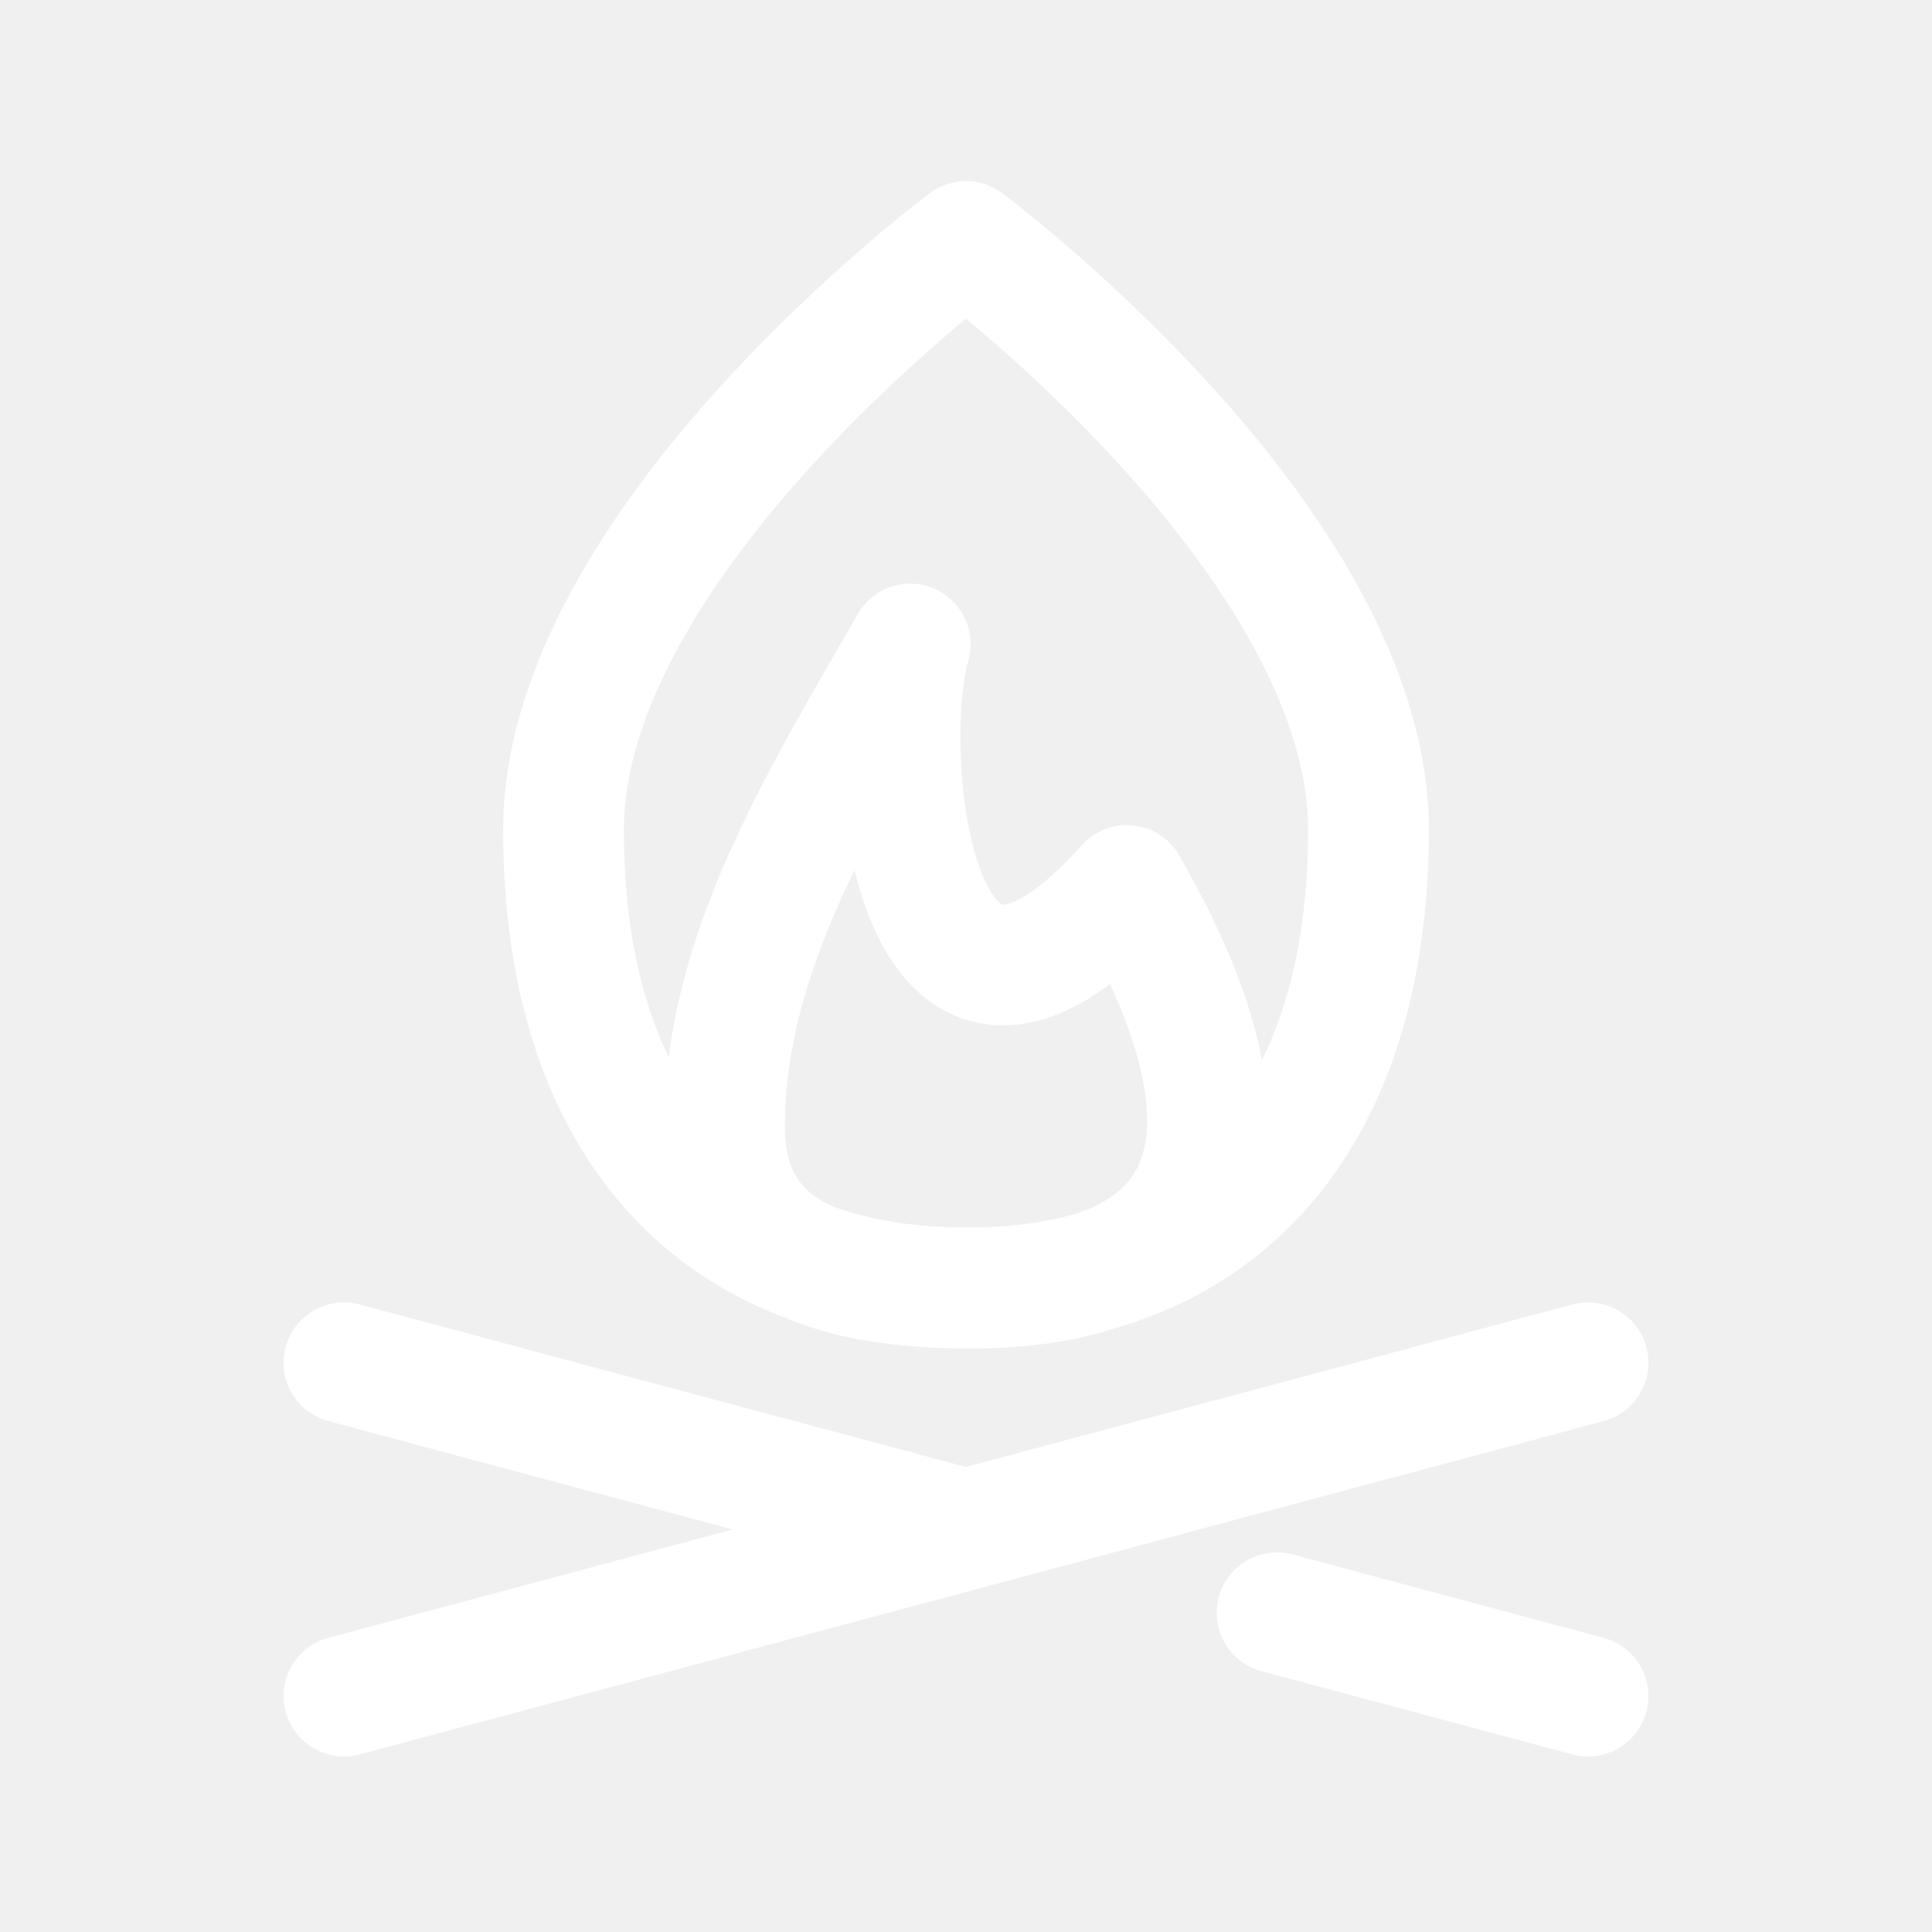
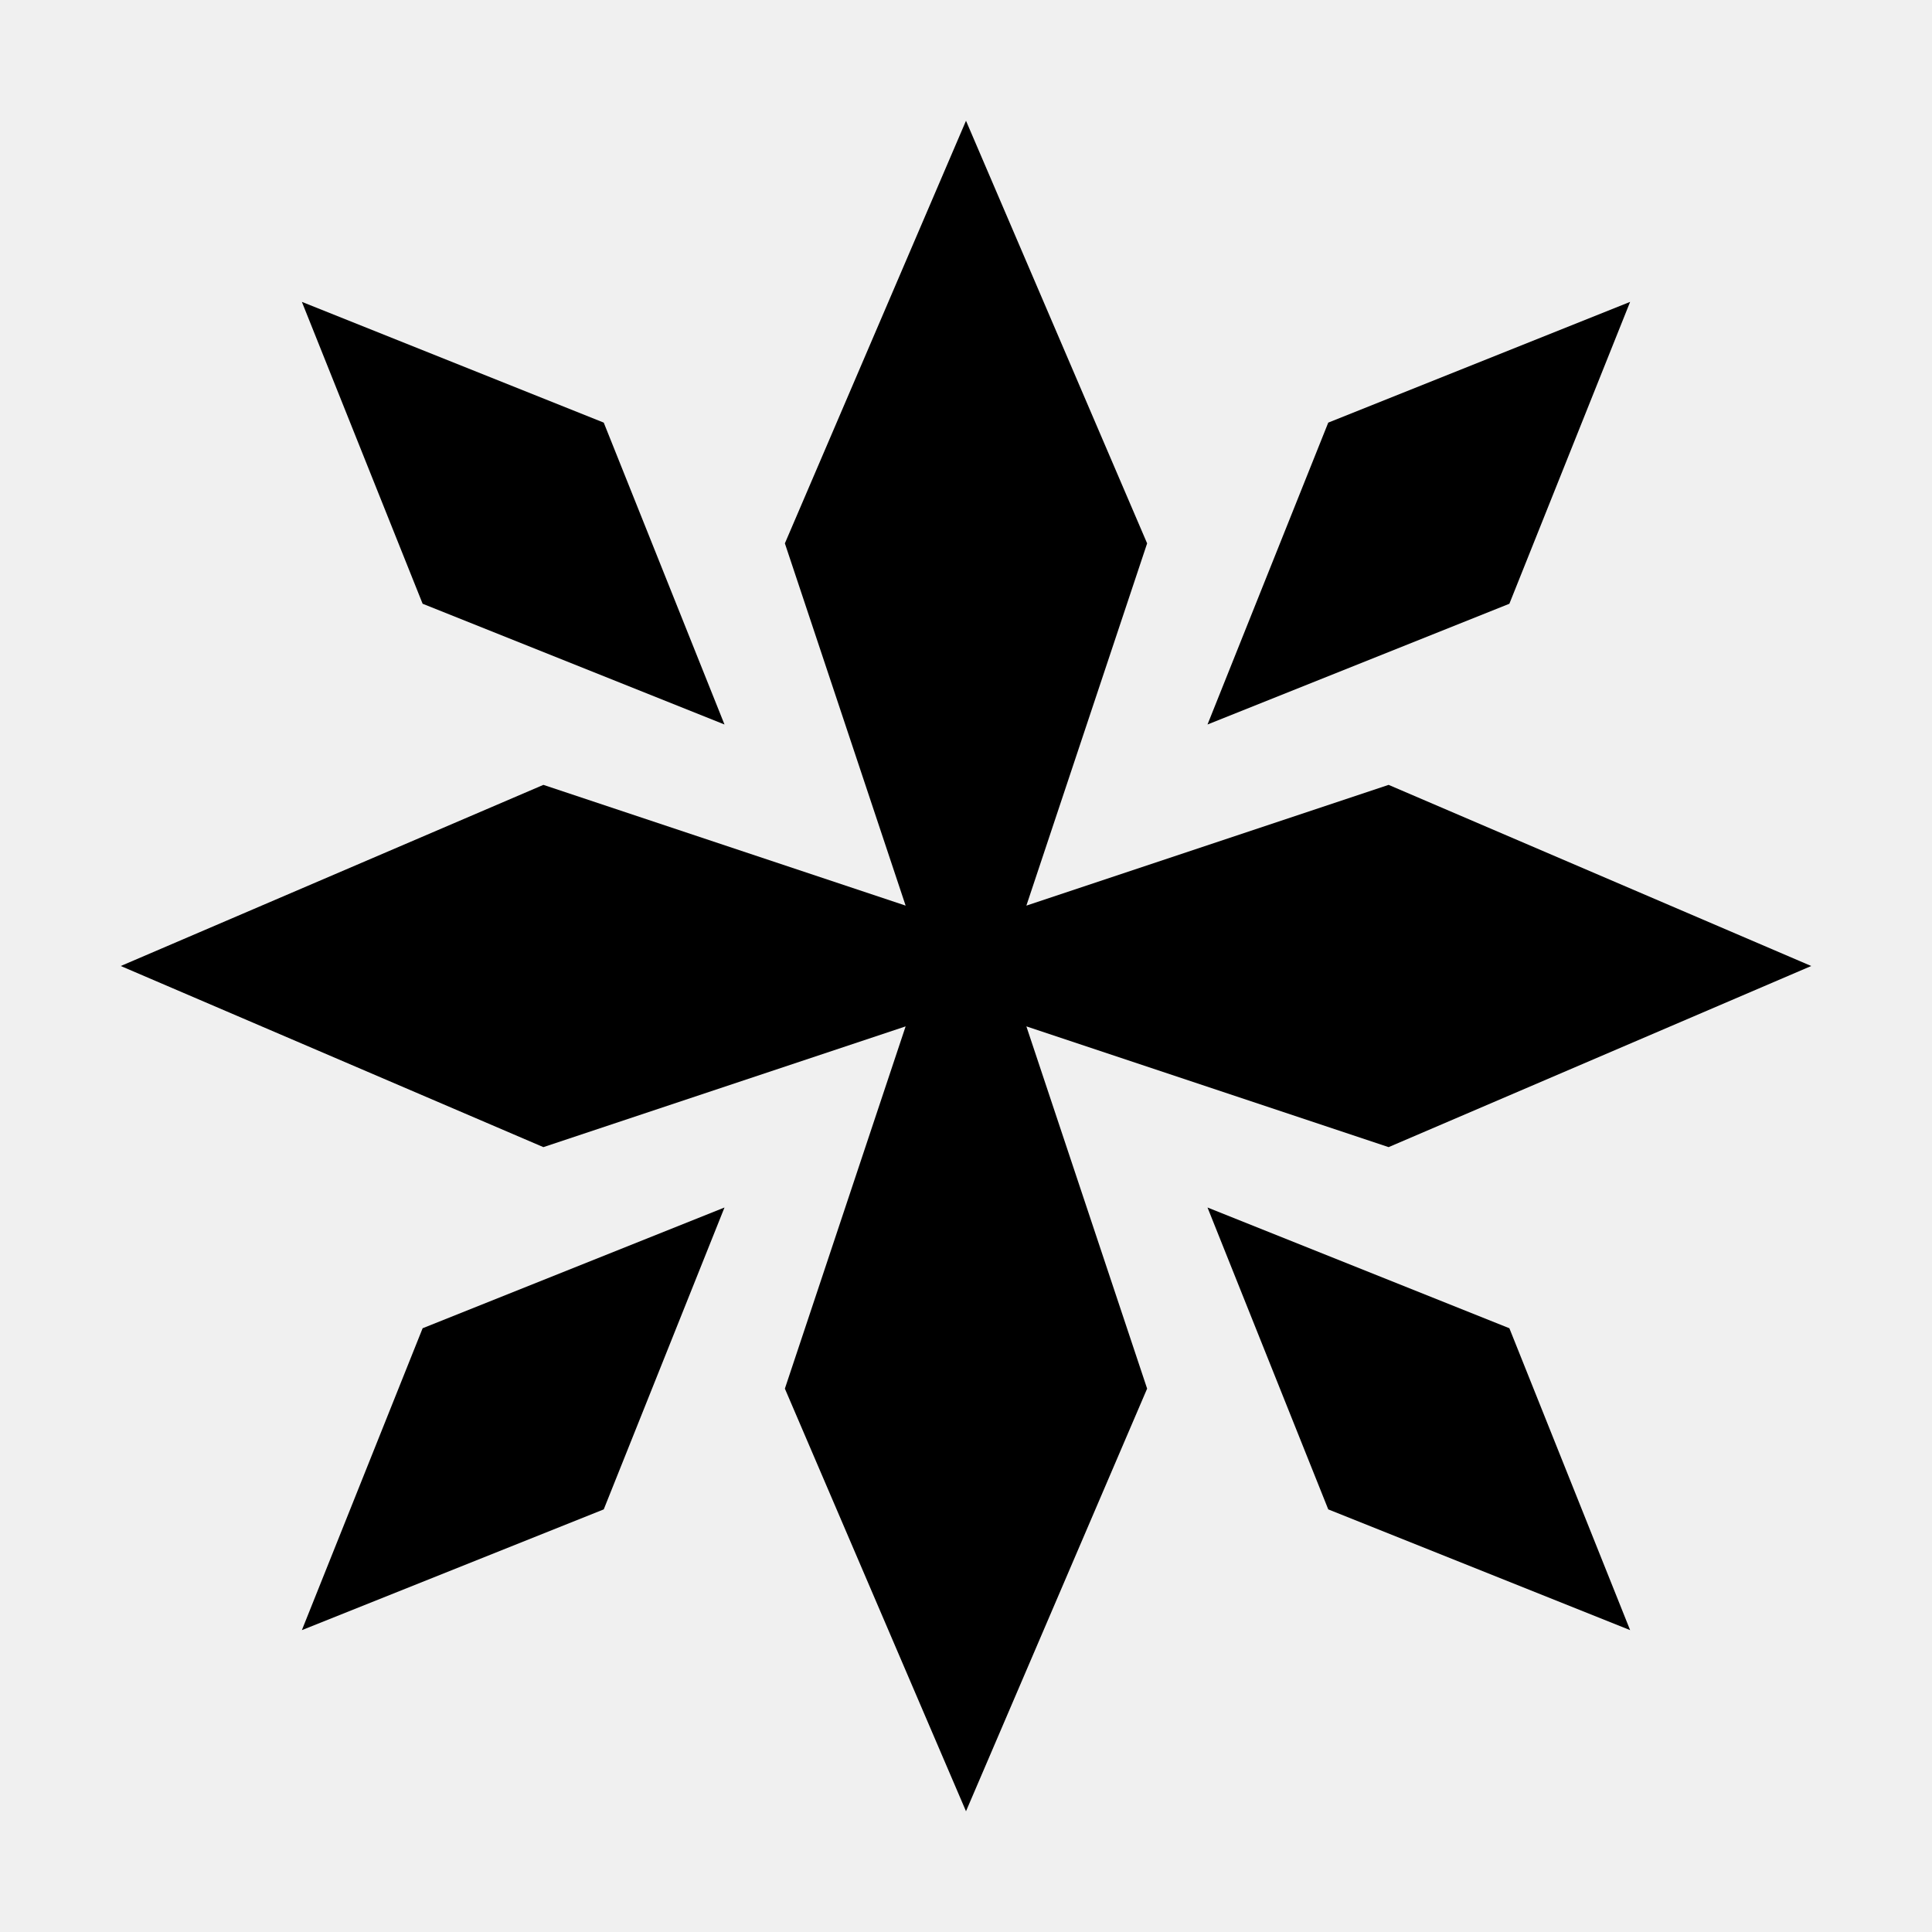
- <svg xmlns="http://www.w3.org/2000/svg" width="24px" stroke-width="1.5" height="24px" viewBox="0 0 24 24" fill="none" color="#fff">
-   <path d="M9 14C9 15.61 10.377 16 12.076 16C14.966 16 15.921 14.333 13.998 11C11.307 14 10.922 9.333 11.307 8C10.153 10 9 11.879 9 14Z" stroke="#fff" stroke-width="1.5" stroke-linecap="round" stroke-linejoin="round" />
-   <path d="M12 16C15.156 16 17 13.902 17 10.312C17 6.723 12 3 12 3C12 3 7 6.723 7 10.312C7 13.902 8.844 16 12 16Z" stroke="#fff" stroke-width="1.5" stroke-linecap="round" stroke-linejoin="round" />
-   <path d="M4.273 21.07L19.727 16.929" stroke="#fff" stroke-width="1.5" stroke-linecap="round" />
-   <path d="M4.273 16.929L12 19" stroke="#fff" stroke-width="1.5" stroke-linecap="round" />
-   <path d="M19.727 21.07L15.864 20.035" stroke="#fff" stroke-width="1.5" stroke-linecap="round" />
+ <svg xmlns="http://www.w3.org/2000/svg" width="16" height="16" viewBox="0 0 16 16">
+   <path fill="currentColor" d="M6.5 4.5L8 1L9.5 4.5L8.5 7.5L11.5 6.5L15 8L11.5 9.5L8.5 8.5L9.5 11.5L8 15L6.5 11.5L7.5 8.5L4.5 9.5L1 8L4.5 6.5L7.5 7.5Z M2.5 2.5L5 3.5L6 6L3.5 5Z M13.5 2.5L12.5 5L10 6L11 3.5Z M13.5 13.5L11 12.5L10 10L12.5 11Z M2.5 13.5L3.5 11L6 10L5 12.5Z" />
</svg>
